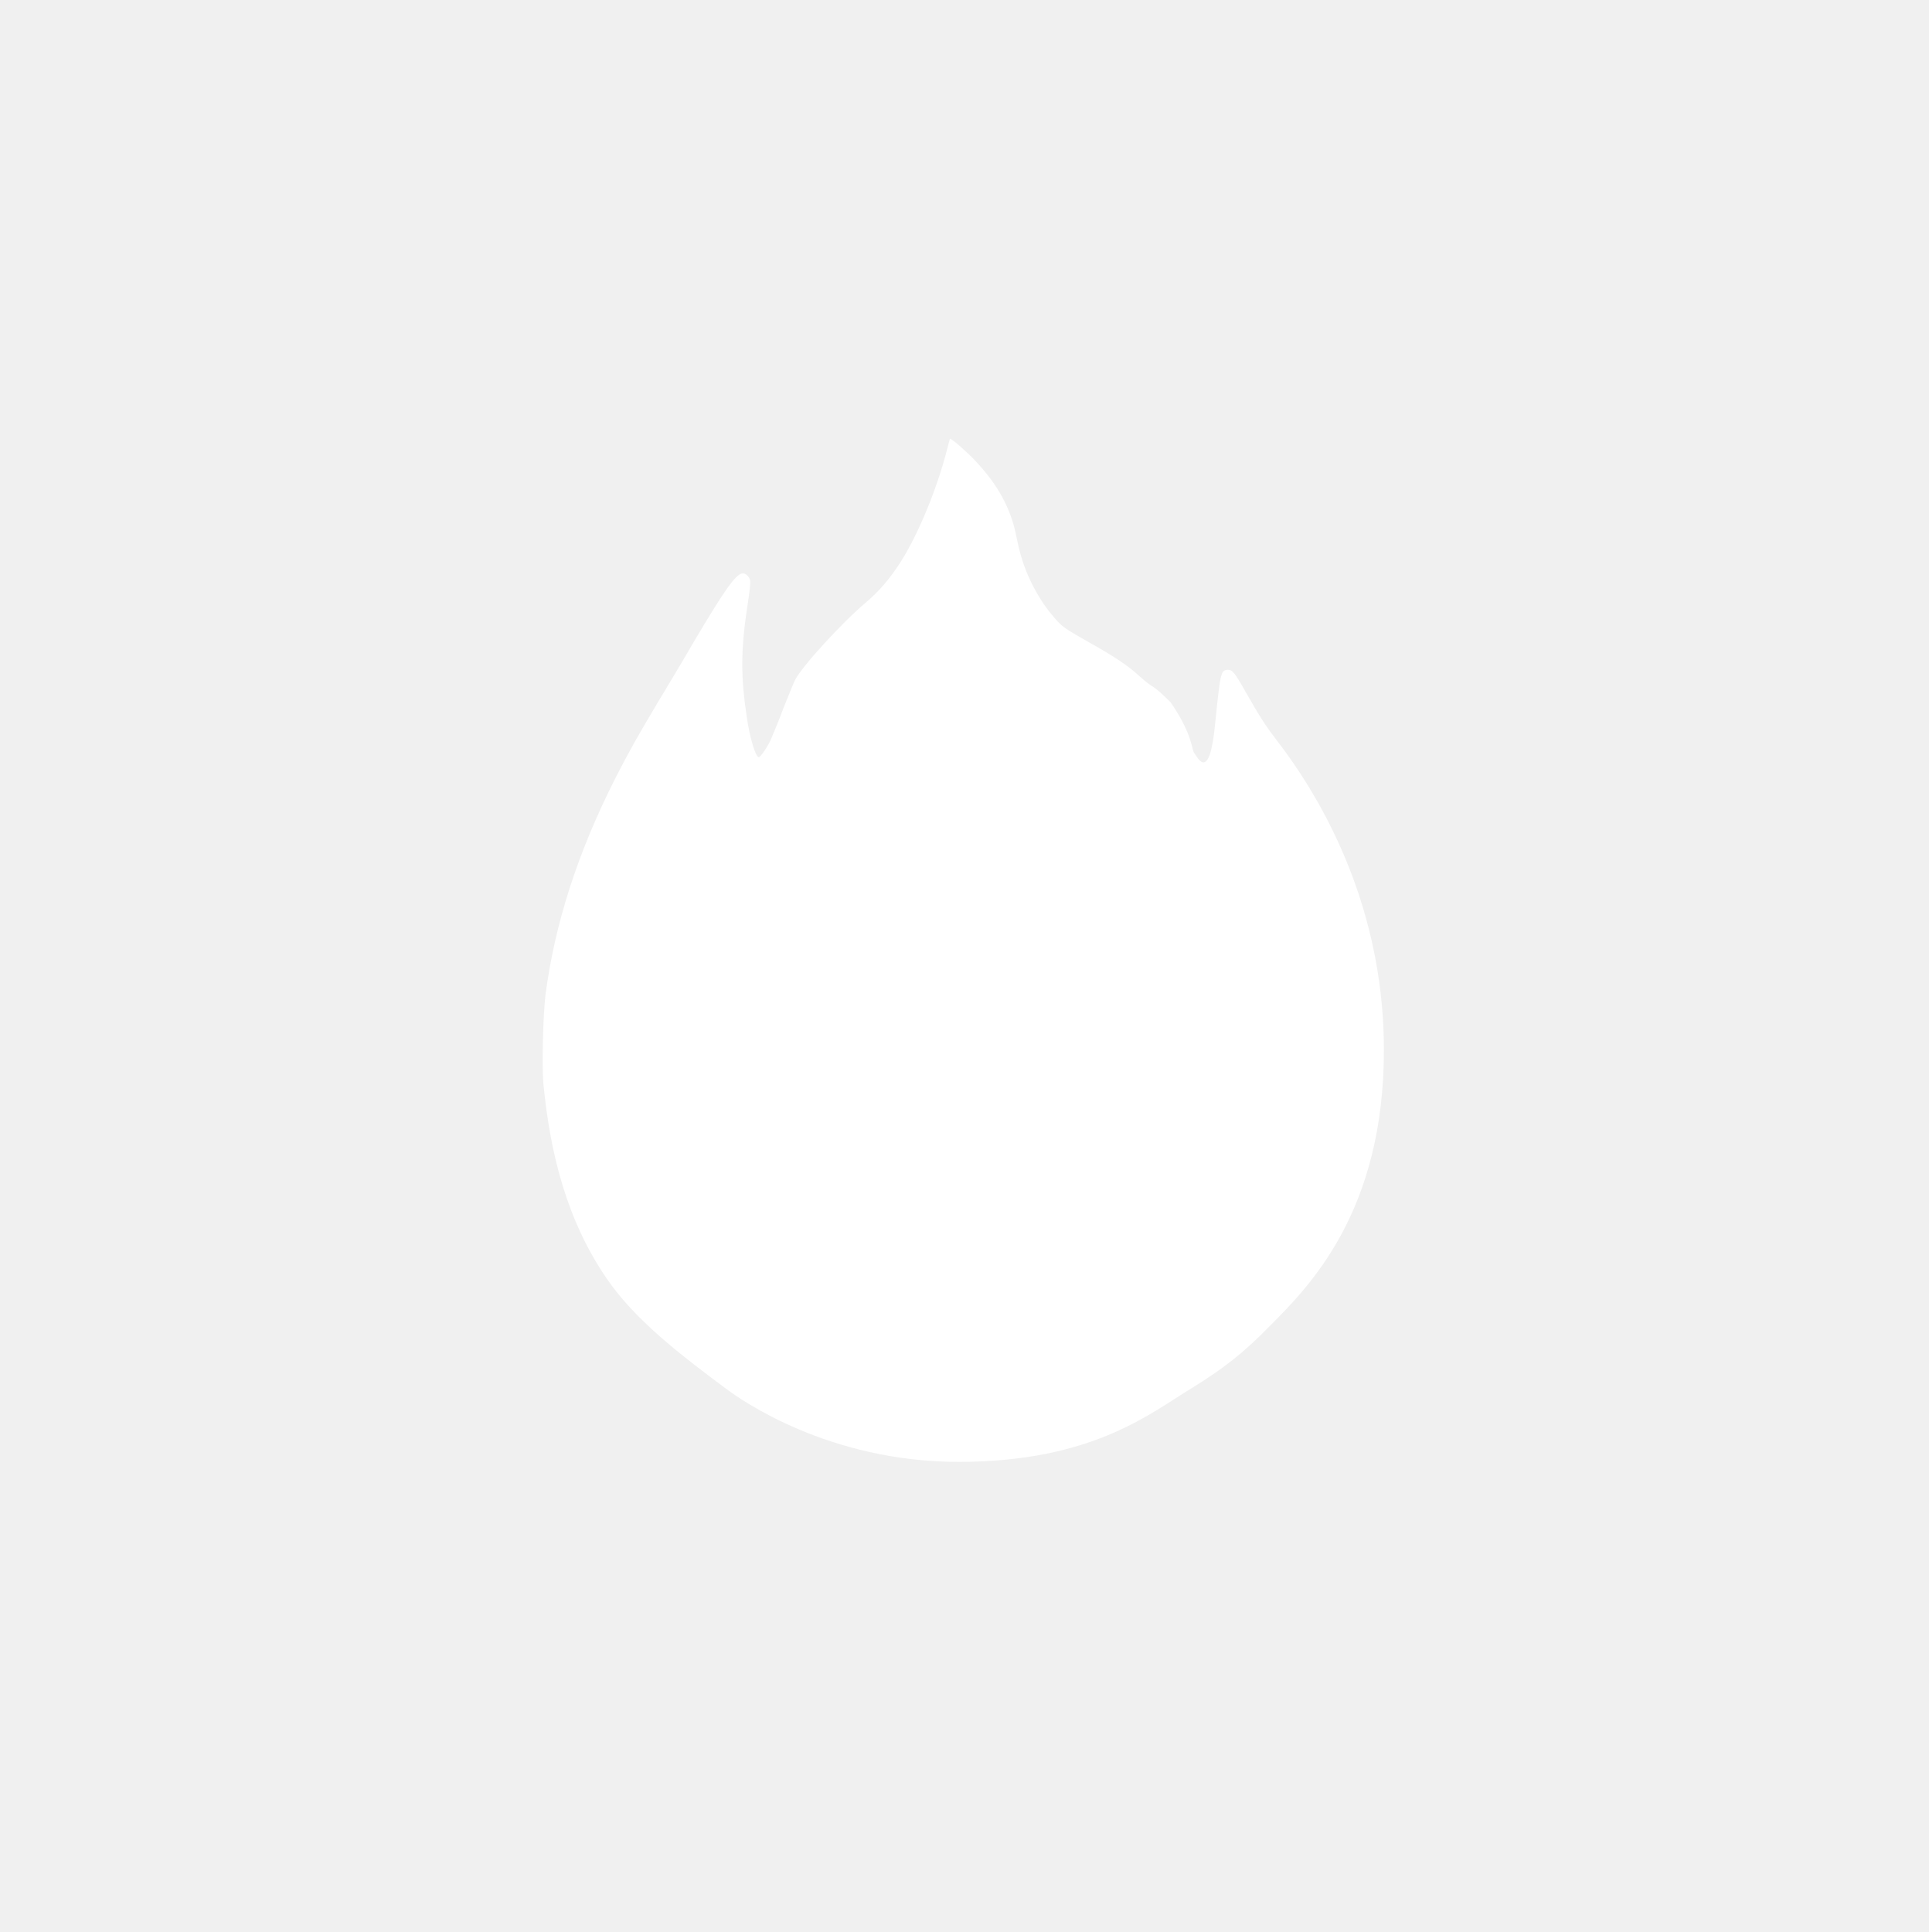
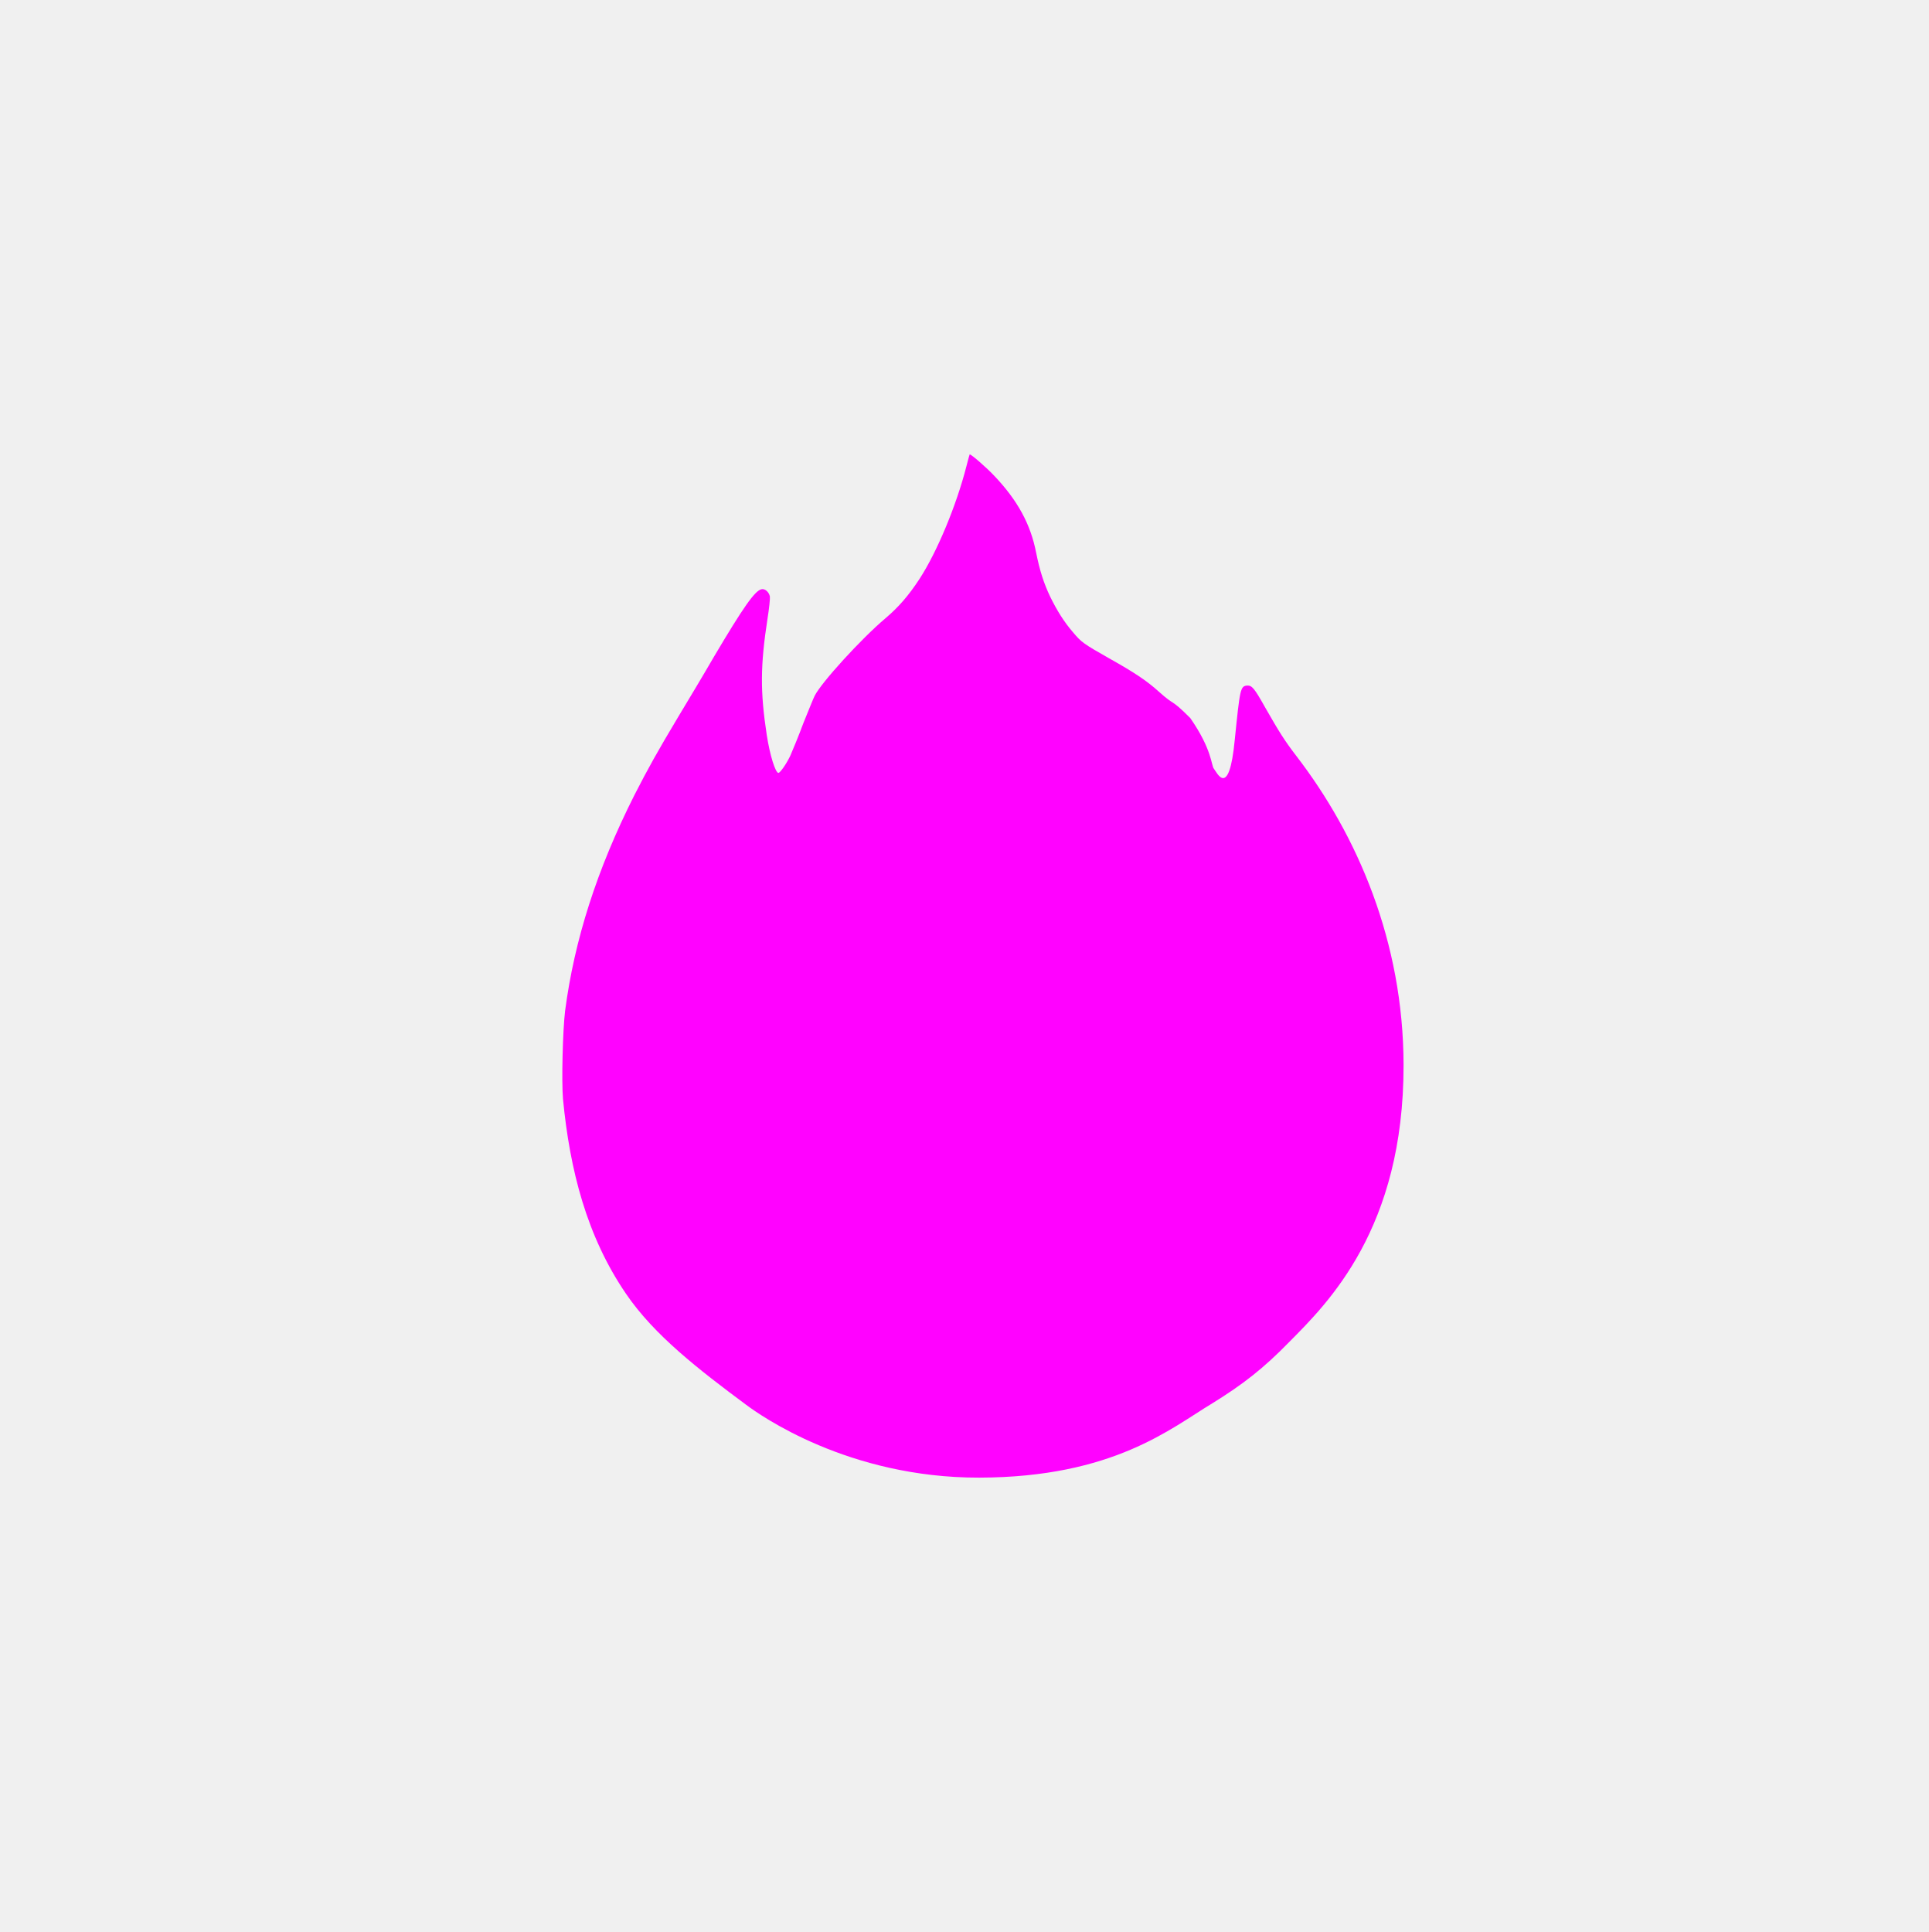
<svg xmlns="http://www.w3.org/2000/svg" width="7.795mm" height="7.81mm" viewBox="0 0 7.795 7.81" version="1.1" id="svg1">
  <defs id="defs1">
    <rect x="871.859" y="2406.461" width="327.379" height="53.752" id="rect587-9-9" />
    <clipPath clipPathUnits="userSpaceOnUse" id="clipPath54-4">
      <path d="m 266.473,116.234 h 904.988 V 626.289 H 266.473 Z" transform="matrix(1.333333,0,0,1.333333,3874.667,0)" id="path54-0" />
    </clipPath>
    <clipPath clipPathUnits="userSpaceOnUse" id="clipPath52-9">
      <path d="M 0,0 H 1438 V 729 H 0 Z" transform="matrix(1.333333,0,0,1.333333,3874.667,0)" id="path52-1" />
    </clipPath>
  </defs>
  <g id="layer1" transform="translate(-6.136699,-130.4923)">
    <g id="g62" style="display:inline" transform="matrix(0.03805117,0,0,0.03805117,424.2403,27.27338)">
-       <path id="path56" d="m -10887.013,2759.246 c -0.02,0.013 -0.165,0.591 -0.342,1.257 -1.063,4.155 -3.104,9.066 -4.969,11.943 -1.156,1.768 -2.21,2.994 -3.632,4.202 -2.552,2.155 -6.792,6.792 -7.522,8.242 -0.135,0.262 -0.666,1.591 -1.202,2.911 -0.489,1.328 -1.135,2.877 -1.391,3.468 -0.452,0.932 -1.076,1.788 -1.253,1.809 -0.33,-0.033 -0.911,-1.897 -1.241,-4.037 -0.704,-4.61 -0.683,-7.382 0.08,-12.347 0.177,-1.089 0.285,-2.168 0.252,-2.363 -0.08,-0.447 -0.519,-0.869 -0.898,-0.768 -0.709,0.168 -1.928,1.916 -5.037,7.159 -1.063,1.843 -2.78,4.704 -3.8,6.395 -2.211,3.695 -3.22,5.505 -4.658,8.319 -3.979,7.897 -6.366,15.355 -7.36,22.91 -0.255,2.113 -0.385,7.488 -0.225,9.365 0.726,7.58 2.544,14.629 6.699,20.704 2.991,4.4 7.77,8.082 12.77,11.798 1.458,1.089 10.819,7.758 24.757,7.729 14.266,-0.034 20.375,-5.265 24.77,-7.906 3.207,-1.983 5.413,-3.687 8.175,-6.526 4.054,-4.092 12.153,-12.01 12.125,-29.419 -0.02,-13.094 -4.911,-24.395 -11.386,-32.811 -1.235,-1.615 -1.785,-2.476 -3.338,-5.197 -1.151,-2.054 -1.387,-2.299 -1.885,-2.29 -0.73,0.063 -0.767,0.312 -1.324,5.774 -0.612,6.357 -1.907,3.438 -2.215,3.063 -0.283,-0.312 -0.172,-2.025 -2.51,-5.382 -2.172,-2.18 -1.535,-1.177 -3.358,-2.822 -1.261,-1.139 -2.565,-2.013 -5.302,-3.547 -2.687,-1.527 -2.91,-1.683 -3.805,-2.755 -0.938,-1.084 -1.687,-2.282 -2.405,-3.746 -0.699,-1.463 -1.117,-2.78 -1.505,-4.703 -0.591,-3.042 -1.983,-5.569 -4.442,-8.159 -0.831,-0.885 -2.431,-2.274 -2.603,-2.274 0,0 -0.01,0 -0.01,0" style="display:inline;fill:#ffffff;fill-opacity:0.992;stroke:none;stroke-width:1.08" />
+       <path id="path56" d="m -10884.925,2760.918 c -0.02,0.013 -0.165,0.591 -0.342,1.257 -1.063,4.155 -3.104,9.066 -4.969,11.943 -1.156,1.768 -2.21,2.994 -3.632,4.202 -2.552,2.155 -6.792,6.792 -7.522,8.242 -0.135,0.262 -0.666,1.591 -1.202,2.911 -0.489,1.328 -1.135,2.877 -1.391,3.468 -0.452,0.932 -1.076,1.788 -1.253,1.809 -0.33,-0.033 -0.911,-1.897 -1.241,-4.037 -0.704,-4.61 -0.683,-7.382 0.08,-12.347 0.177,-1.089 0.285,-2.168 0.252,-2.363 -0.08,-0.447 -0.519,-0.869 -0.898,-0.768 -0.709,0.168 -1.928,1.916 -5.037,7.159 -1.063,1.843 -2.78,4.704 -3.8,6.395 -2.211,3.695 -3.22,5.505 -4.658,8.319 -3.979,7.897 -6.366,15.355 -7.36,22.91 -0.255,2.113 -0.385,7.488 -0.225,9.365 0.726,7.58 2.544,14.629 6.699,20.704 2.991,4.4 7.77,8.082 12.77,11.798 1.458,1.089 10.819,7.758 24.757,7.729 14.266,-0.034 20.375,-5.265 24.77,-7.906 3.207,-1.983 5.413,-3.687 8.175,-6.526 4.054,-4.092 12.153,-12.01 12.125,-29.419 -0.02,-13.094 -4.911,-24.395 -11.386,-32.811 -1.235,-1.615 -1.785,-2.476 -3.338,-5.197 -1.151,-2.054 -1.387,-2.299 -1.885,-2.29 -0.73,0.063 -0.767,0.312 -1.324,5.774 -0.612,6.357 -1.907,3.438 -2.215,3.063 -0.283,-0.312 -0.172,-2.025 -2.51,-5.382 -2.172,-2.18 -1.535,-1.177 -3.358,-2.822 -1.261,-1.139 -2.565,-2.013 -5.302,-3.547 -2.687,-1.527 -2.91,-1.683 -3.805,-2.755 -0.938,-1.084 -1.687,-2.282 -2.405,-3.746 -0.699,-1.463 -1.117,-2.78 -1.505,-4.703 -0.591,-3.042 -1.983,-5.569 -4.442,-8.159 -0.831,-0.885 -2.431,-2.274 -2.603,-2.274 0,0 -0.01,0 -0.01,0" style="display:inline;fill:#ff00ff;fill-opacity:0.992;stroke:none;stroke-width:1.08" />
      <g id="g58" clip-path="url(#clipPath54-4)" transform="matrix(0.809931,0,0,0.809931,-14800.076,2455.275)" style="fill:#ffffff;fill-opacity:0.992" />
    </g>
  </g>
</svg>
